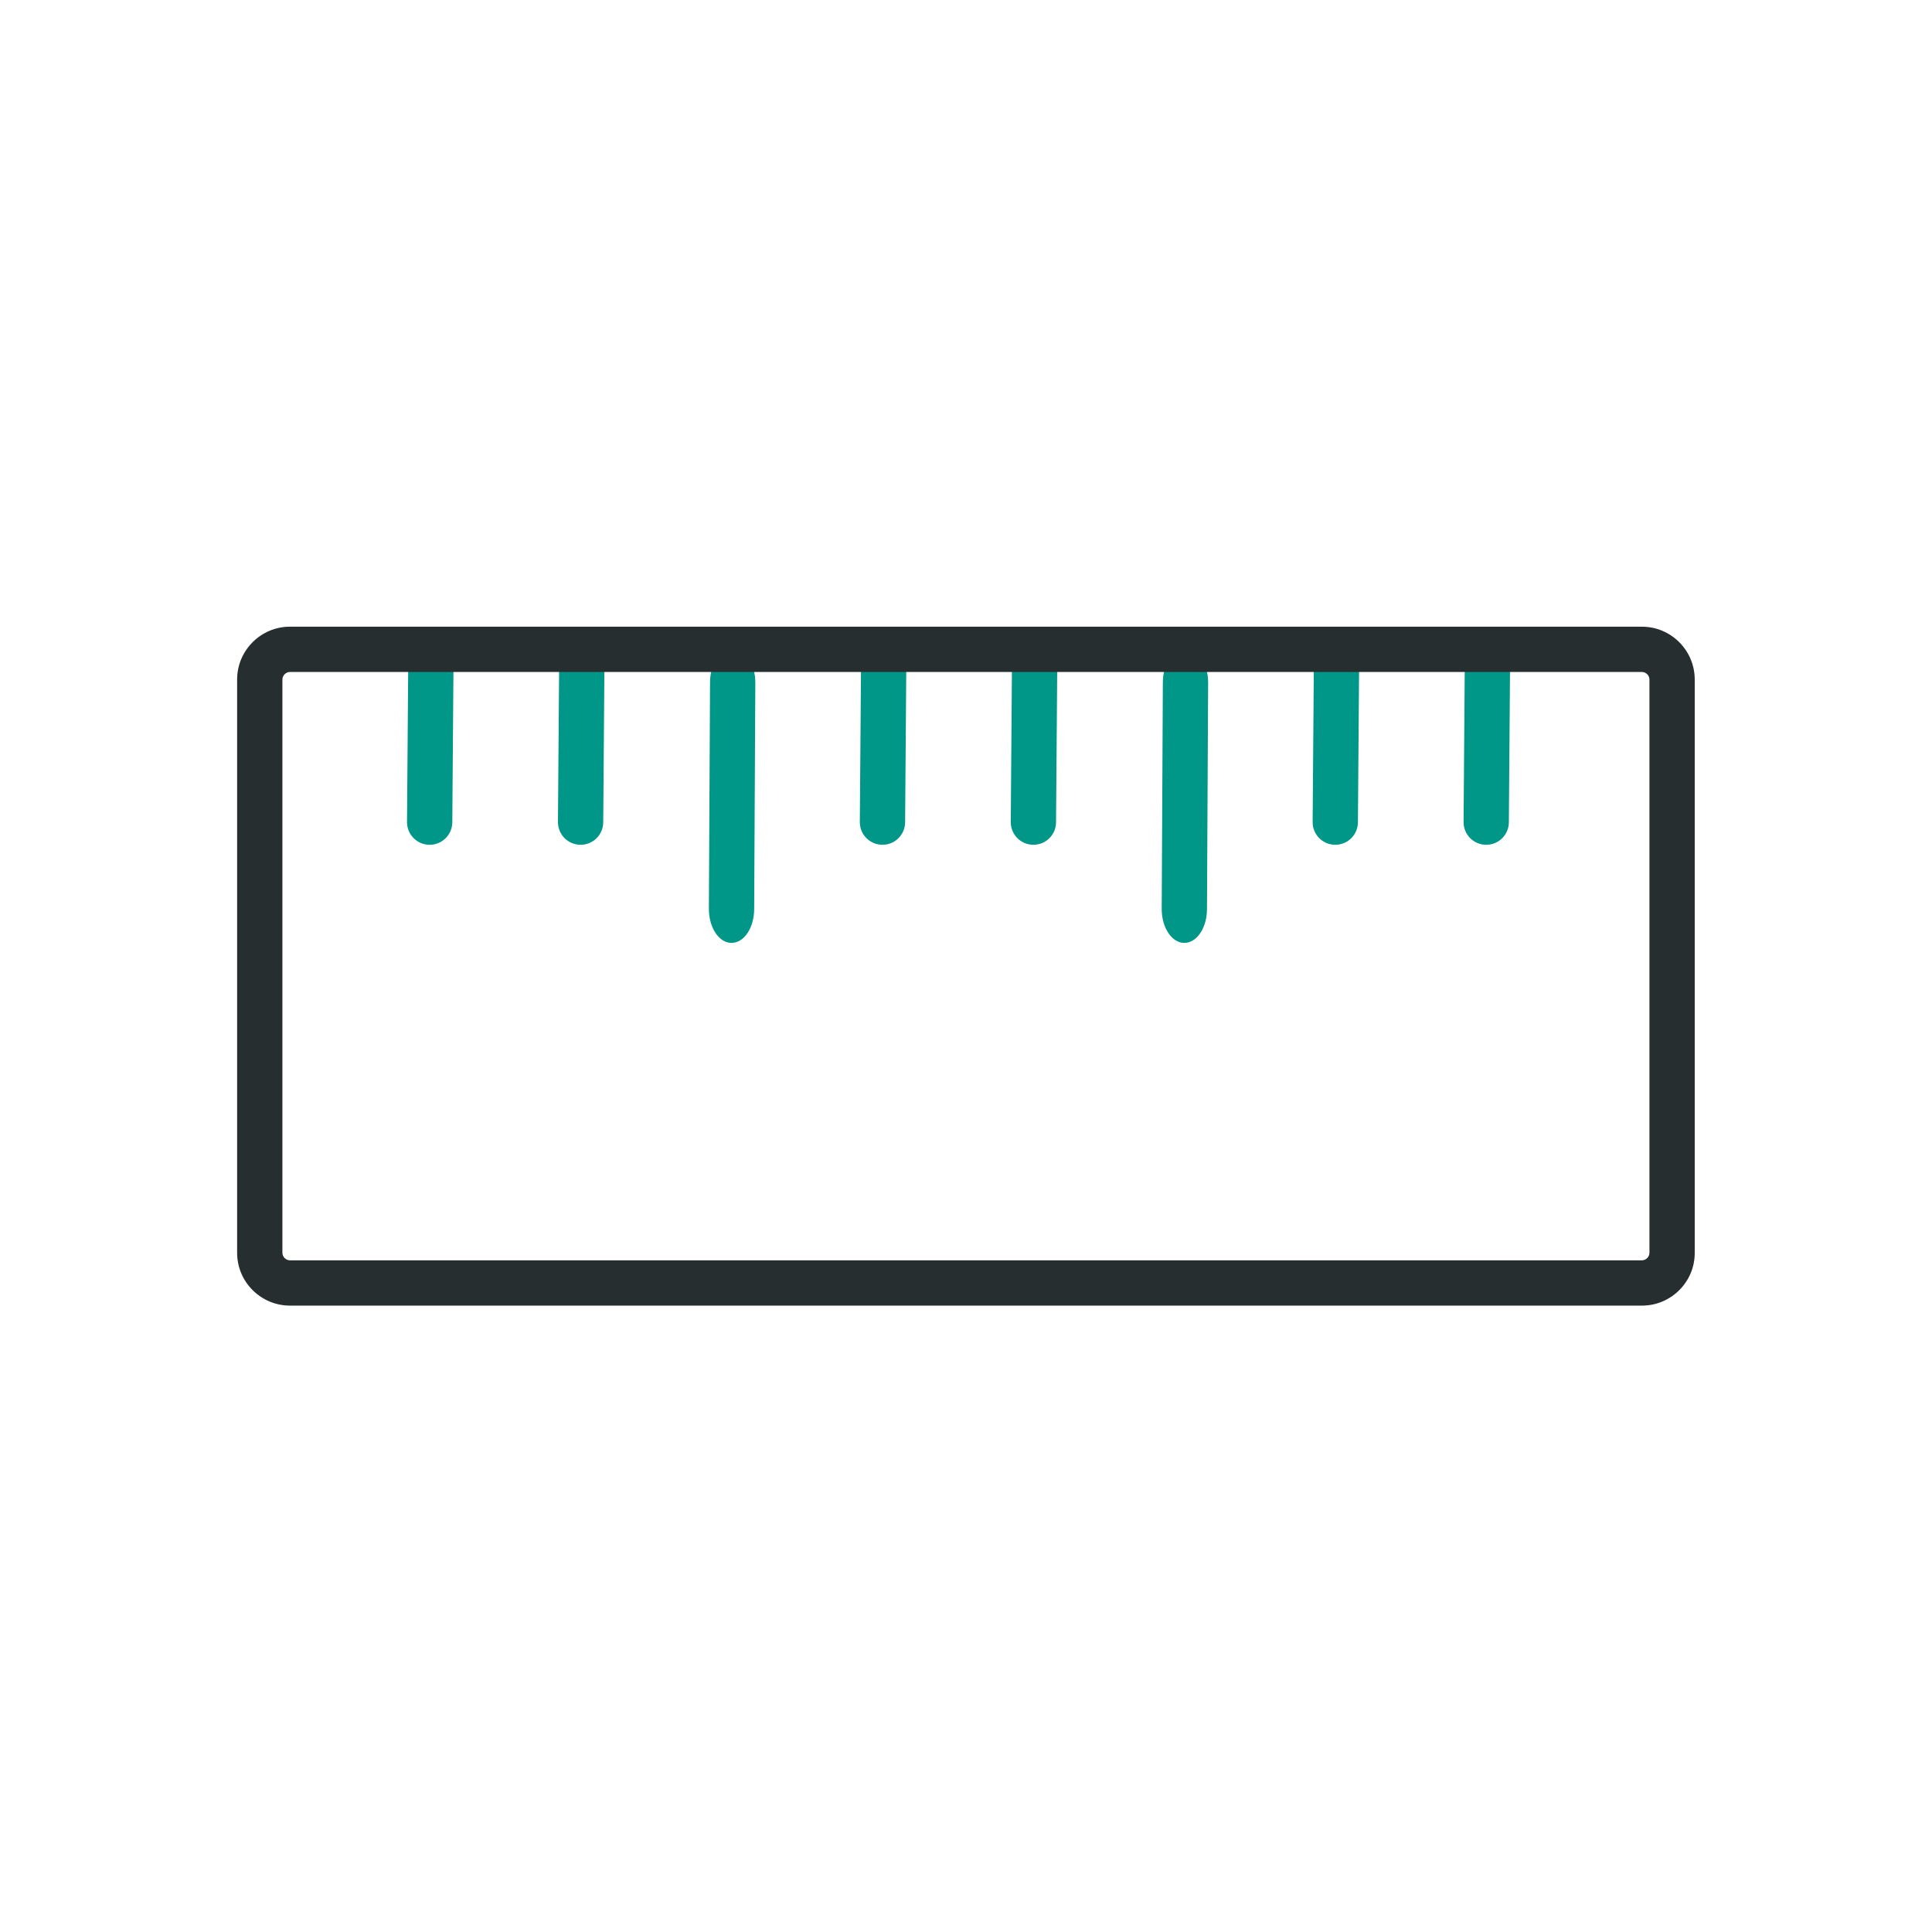
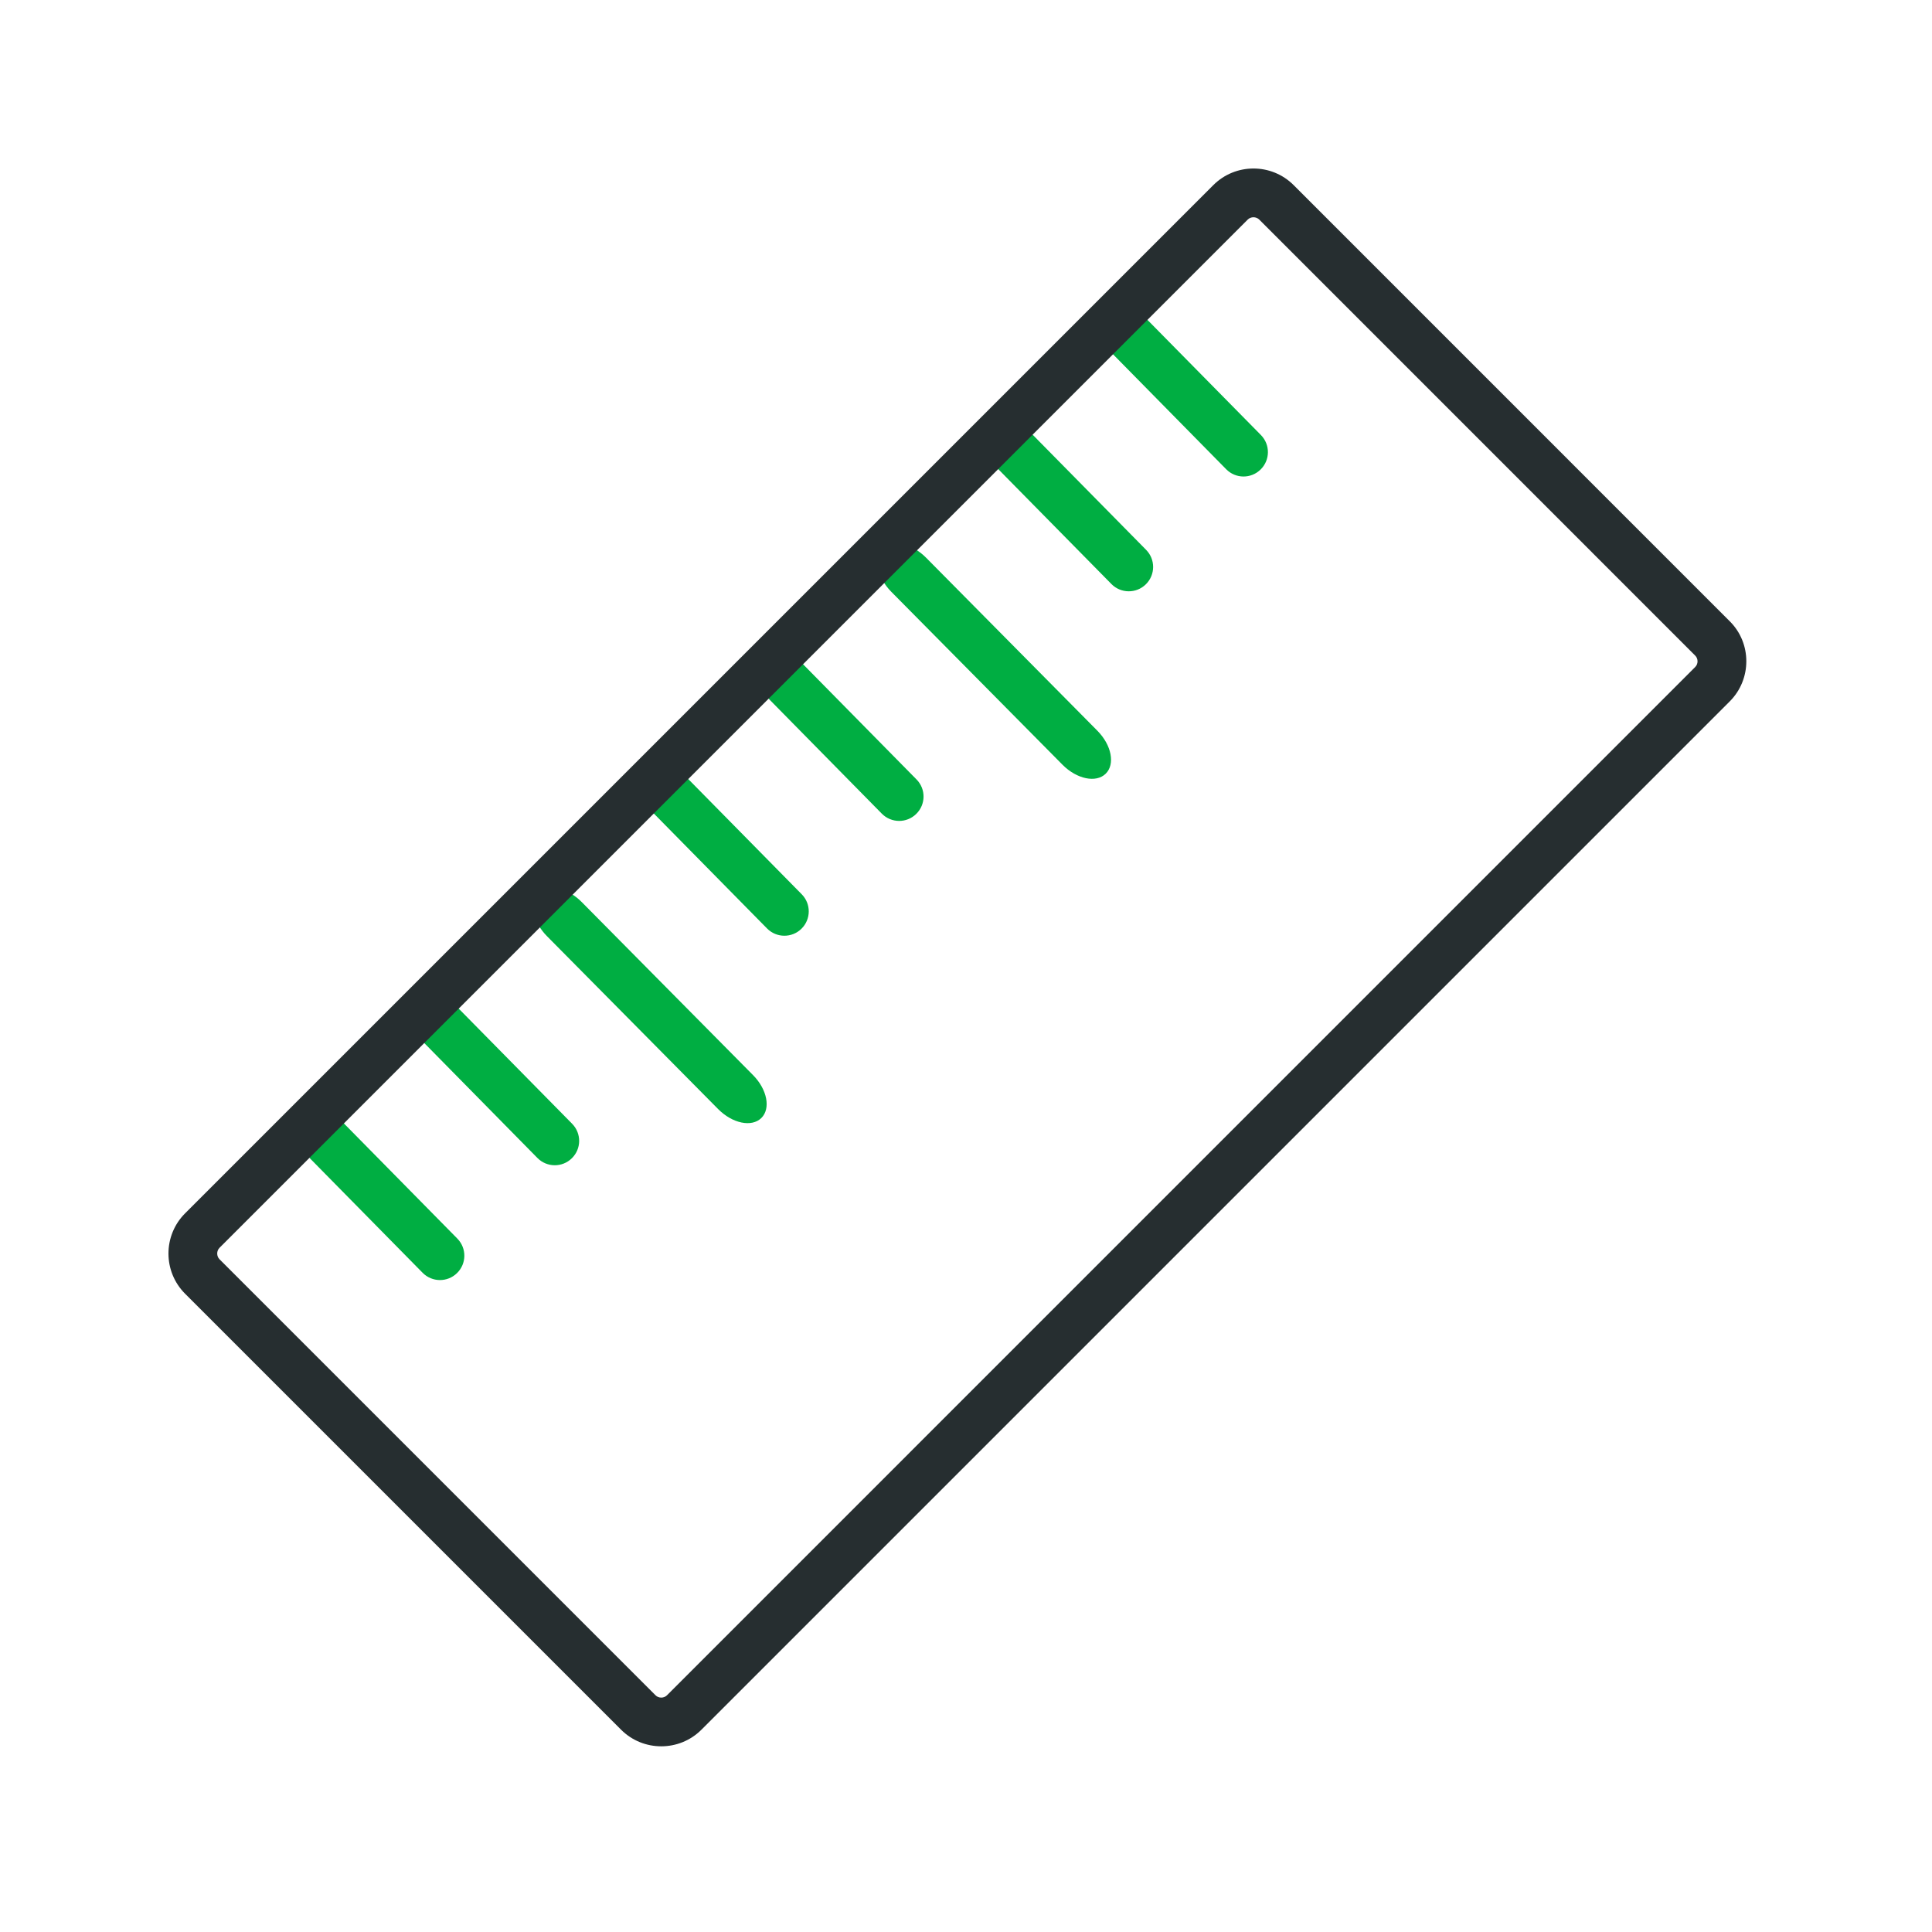
- <svg xmlns="http://www.w3.org/2000/svg" version="1.0" id="Layer_1" x="0px" y="0px" viewBox="0 0 128 128" enable-background="new 0 0 128 128" xml:space="preserve">
-   <defs id="defs976">
- 	
- 	
- 
- 		
- 		
- 	
- 		
- 	</defs>
-   <g id="g1872">
-     <path fill="#009688" d="m 26.966,54.458 0.076,-10 c 0.006,-0.83 0.681,-1.495 1.511,-1.489 0.83,0.006 1.495,0.681 1.489,1.511 l -0.076,10 c -0.006,0.83 -0.681,1.495 -1.511,1.489 -0.83,-0.006 -1.495,-0.681 -1.489,-1.511 z" id="path958-8" style="fill:#009688;fill-opacity:1;paint-order:stroke fill markers" />
-     <path fill="#009688" d="m 36.966,54.458 0.076,-10 c 0.006,-0.83 0.681,-1.495 1.511,-1.489 0.83,0.006 1.495,0.681 1.489,1.511 l -0.076,10 c -0.006,0.83 -0.681,1.495 -1.511,1.489 -0.83,-0.006 -1.495,-0.681 -1.489,-1.511 z" id="path958-8-1" style="fill:#009688;fill-opacity:1;paint-order:stroke fill markers" />
-     <path fill="#009688" d="m 46.966,60.203 0.076,-15 c 0.006,-1.245 0.681,-2.242 1.511,-2.233 0.83,0.009 1.495,1.022 1.489,2.267 l -0.076,15 c -0.006,1.245 -0.681,2.242 -1.511,2.233 -0.83,-0.009 -1.495,-1.022 -1.489,-2.267 z" id="path958-8-9" style="fill:#009688;fill-opacity:1;stroke-width:1.225;paint-order:stroke fill markers" />
-     <path fill="#009688" d="m 56.966,54.458 0.076,-10 c 0.006,-0.83 0.681,-1.495 1.511,-1.489 0.83,0.006 1.495,0.681 1.489,1.511 l -0.076,10 c -0.006,0.83 -0.681,1.495 -1.511,1.489 -0.83,-0.006 -1.495,-0.681 -1.489,-1.511 z" id="path958-8-9-3" style="fill:#009688;fill-opacity:1;paint-order:stroke fill markers" />
-     <path fill="#009688" d="m 66.966,54.458 0.076,-10 c 0.006,-0.83 0.681,-1.495 1.511,-1.489 0.83,0.006 1.495,0.681 1.489,1.511 l -0.076,10 c -0.006,0.83 -0.681,1.495 -1.511,1.489 -0.83,-0.006 -1.495,-0.681 -1.489,-1.511 z" id="path958-8-9-3-0" style="fill:#009688;fill-opacity:1;paint-order:stroke fill markers" />
-     <path fill="#009688" d="m 76.966,60.203 0.076,-15 c 0.006,-1.245 0.681,-2.242 1.511,-2.233 0.83,0.009 1.495,1.022 1.489,2.267 l -0.076,15 c -0.006,1.245 -0.681,2.242 -1.511,2.233 -0.83,-0.009 -1.495,-1.022 -1.489,-2.267 z" id="path958-8-9-3-1" style="fill:#009688;fill-opacity:1;stroke-width:1.225;paint-order:stroke fill markers" />
-     <path fill="#009688" d="m 86.966,54.458 0.076,-10 c 0.006,-0.83 0.681,-1.495 1.511,-1.489 0.83,0.006 1.495,0.681 1.489,1.511 l -0.076,10 c -0.006,0.83 -0.681,1.495 -1.511,1.489 -0.83,-0.006 -1.495,-0.681 -1.489,-1.511 z" id="path958-8-9-3-1-4" style="fill:#009688;fill-opacity:1;paint-order:stroke fill markers" />
-     <path fill="#009688" d="m 96.966,54.458 0.076,-10 c 0.006,-0.83 0.681,-1.495 1.511,-1.489 0.83,0.006 1.495,0.681 1.489,1.511 l -0.076,10 c -0.006,0.83 -0.681,1.495 -1.511,1.489 -0.83,-0.006 -1.495,-0.681 -1.489,-1.511 z" id="path958-8-9-3-1-4-2" style="fill:#009688;fill-opacity:1;paint-order:stroke fill markers" />
-   </g>
-   <g id="g964" transform="translate(0,34.9)">
-     <path fill="#262E30" d="M 108.79,51.6 H 19.21 c -1.93,0 -3.5,-1.57 -3.5,-3.5 V 10.12 c 0,-1.93 1.57,-3.5 3.5,-3.5 h 89.57 c 1.93,0 3.5,1.57 3.5,3.5 V 48.1 c 0.01,1.93 -1.57,3.5 -3.49,3.5 z M 19.21,9.62 c -0.27,0 -0.5,0.23 -0.5,0.5 V 48.1 c 0,0.27 0.23,0.5 0.5,0.5 h 89.57 c 0.27,0 0.5,-0.23 0.5,-0.5 V 10.12 c 0,-0.27 -0.23,-0.5 -0.5,-0.5 z" id="path962" />
-   </g>
+ <svg xmlns="http://www.w3.org/2000/svg" width="40" height="40" viewBox="0 0 40 40" fill="none">
+   <path d="M8.75 26.352L6.392 23.957C6.196 23.758 6.198 23.44 6.397 23.244C6.596 23.048 6.914 23.051 7.11 23.249L9.469 25.644C9.664 25.843 9.662 26.161 9.463 26.357C9.264 26.553 8.946 26.55 8.75 26.352Z" fill="#00AE42" />
+   <path d="M11.127 23.975L8.769 21.58C8.573 21.381 8.575 21.063 8.774 20.867C8.973 20.671 9.291 20.674 9.487 20.872L11.846 23.267C12.041 23.466 12.039 23.784 11.84 23.98C11.641 24.176 11.323 24.173 11.127 23.975Z" fill="#00AE42" />
+   <path d="M14.869 22.963L11.322 19.38C11.028 19.082 10.951 18.685 11.151 18.49C11.35 18.295 11.749 18.378 12.043 18.675L15.59 22.258C15.885 22.555 15.961 22.953 15.762 23.148C15.562 23.343 15.164 23.26 14.869 22.963Z" fill="#00AE42" />
+   <path d="M15.881 19.223L13.522 16.828C13.326 16.629 13.329 16.311 13.527 16.115C13.726 15.919 14.044 15.922 14.24 16.12L16.599 18.515C16.795 18.714 16.792 19.032 16.594 19.228C16.395 19.424 16.076 19.421 15.881 19.223Z" fill="#00AE42" />
+   <path d="M18.257 16.846L15.899 14.451C15.703 14.252 15.705 13.934 15.904 13.738C16.103 13.542 16.421 13.545 16.617 13.743L18.976 16.138C19.172 16.337 19.169 16.655 18.97 16.851C18.771 17.047 18.453 17.044 18.257 16.846Z" fill="#00AE42" />
+   <path d="M21.999 15.834L18.452 12.251C18.158 11.954 18.081 11.556 18.281 11.361C18.48 11.166 18.879 11.249 19.173 11.546L22.72 15.129C23.015 15.427 23.091 15.824 22.892 16.019C22.693 16.214 22.294 16.131 21.999 15.834Z" fill="#00AE42" />
+   <path d="M23.011 12.092L20.652 9.697C20.456 9.498 20.459 9.18 20.657 8.984C20.856 8.788 21.174 8.791 21.37 8.99L23.729 11.384C23.925 11.583 23.922 11.901 23.724 12.097C23.525 12.293 23.206 12.29 23.011 12.092Z" fill="#00AE42" />
+   <path d="M25.387 9.715L23.029 7.32C22.833 7.121 22.835 6.803 23.034 6.607C23.233 6.411 23.551 6.414 23.747 6.613L26.106 9.007C26.301 9.206 26.299 9.524 26.1 9.72C25.901 9.916 25.583 9.914 25.387 9.715Z" fill="#00AE42" />
+   <path d="M35.813 14.521L14.522 35.812C14.064 36.27 13.317 36.27 12.859 35.812L3.832 26.785C3.373 26.326 3.373 25.58 3.832 25.121L25.12 3.833C25.579 3.374 26.325 3.374 26.784 3.833L35.81 12.86C36.272 13.316 36.269 14.065 35.813 14.521ZM4.545 25.834C4.481 25.898 4.481 26.008 4.545 26.072L13.572 35.099C13.636 35.163 13.745 35.163 13.809 35.099L35.097 13.81C35.162 13.746 35.162 13.637 35.097 13.573L26.071 4.546C26.006 4.482 25.897 4.482 25.833 4.546L4.545 25.834Z" fill="#262E30" />
</svg>
